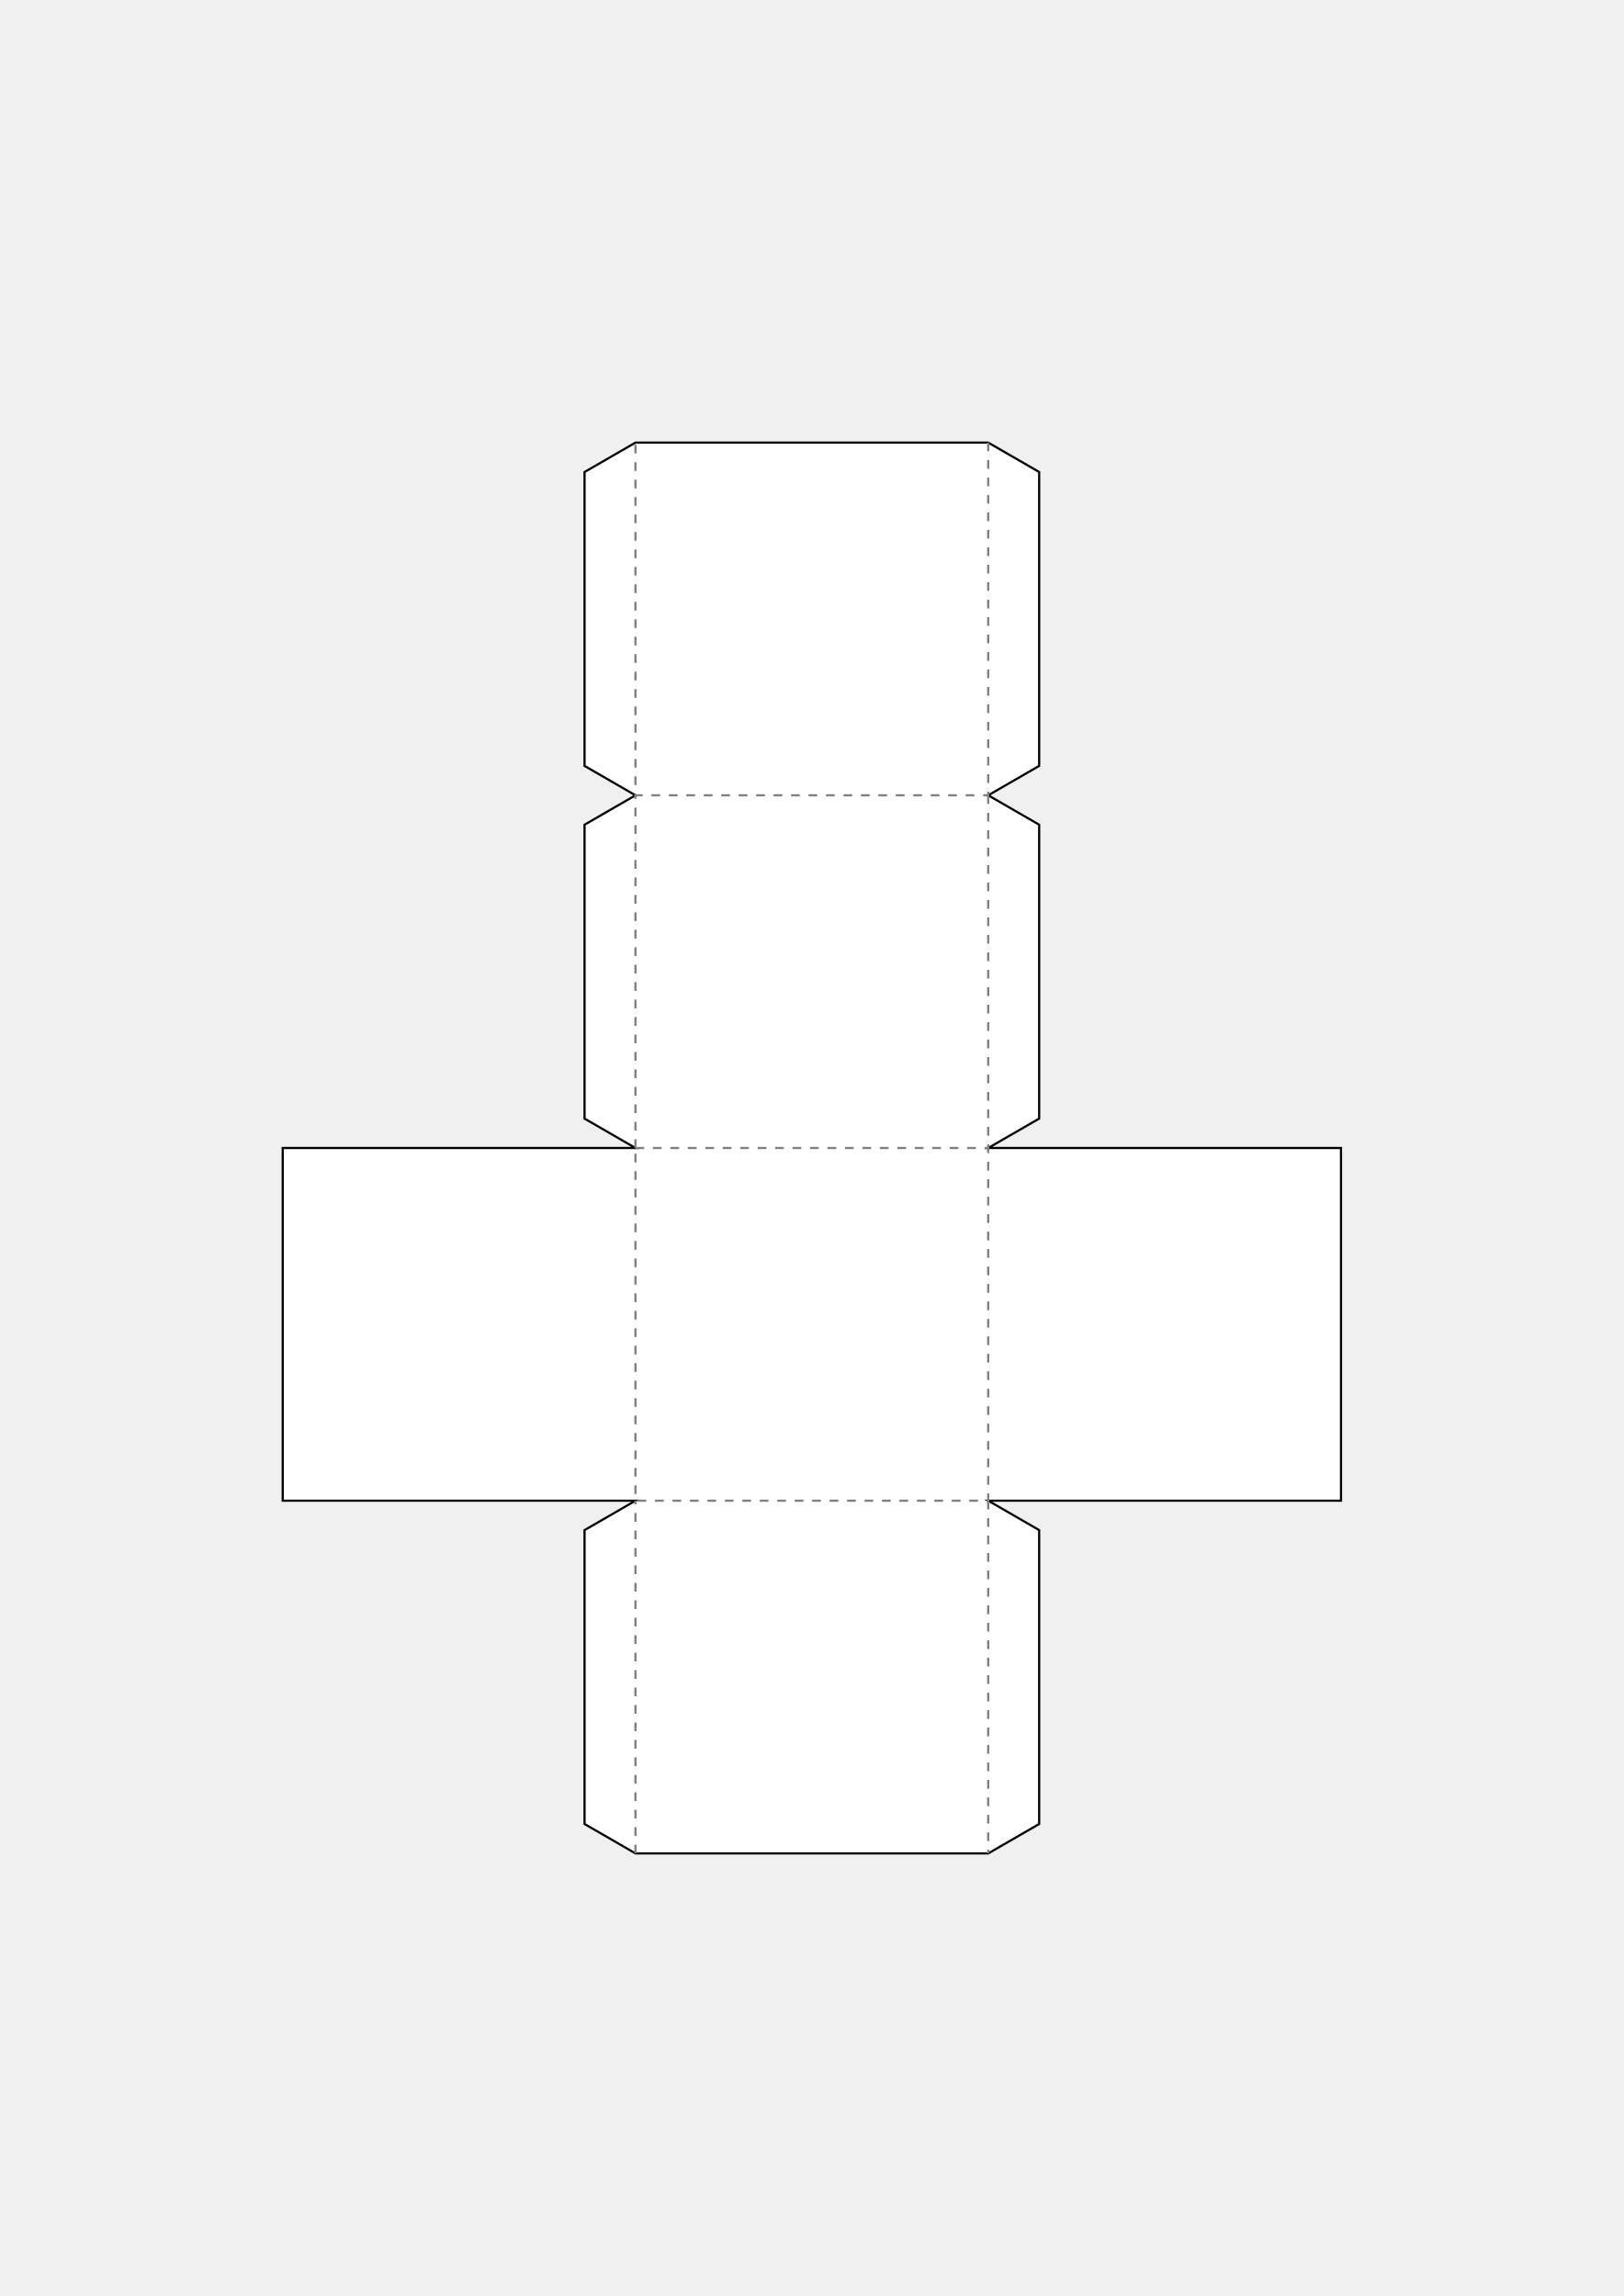
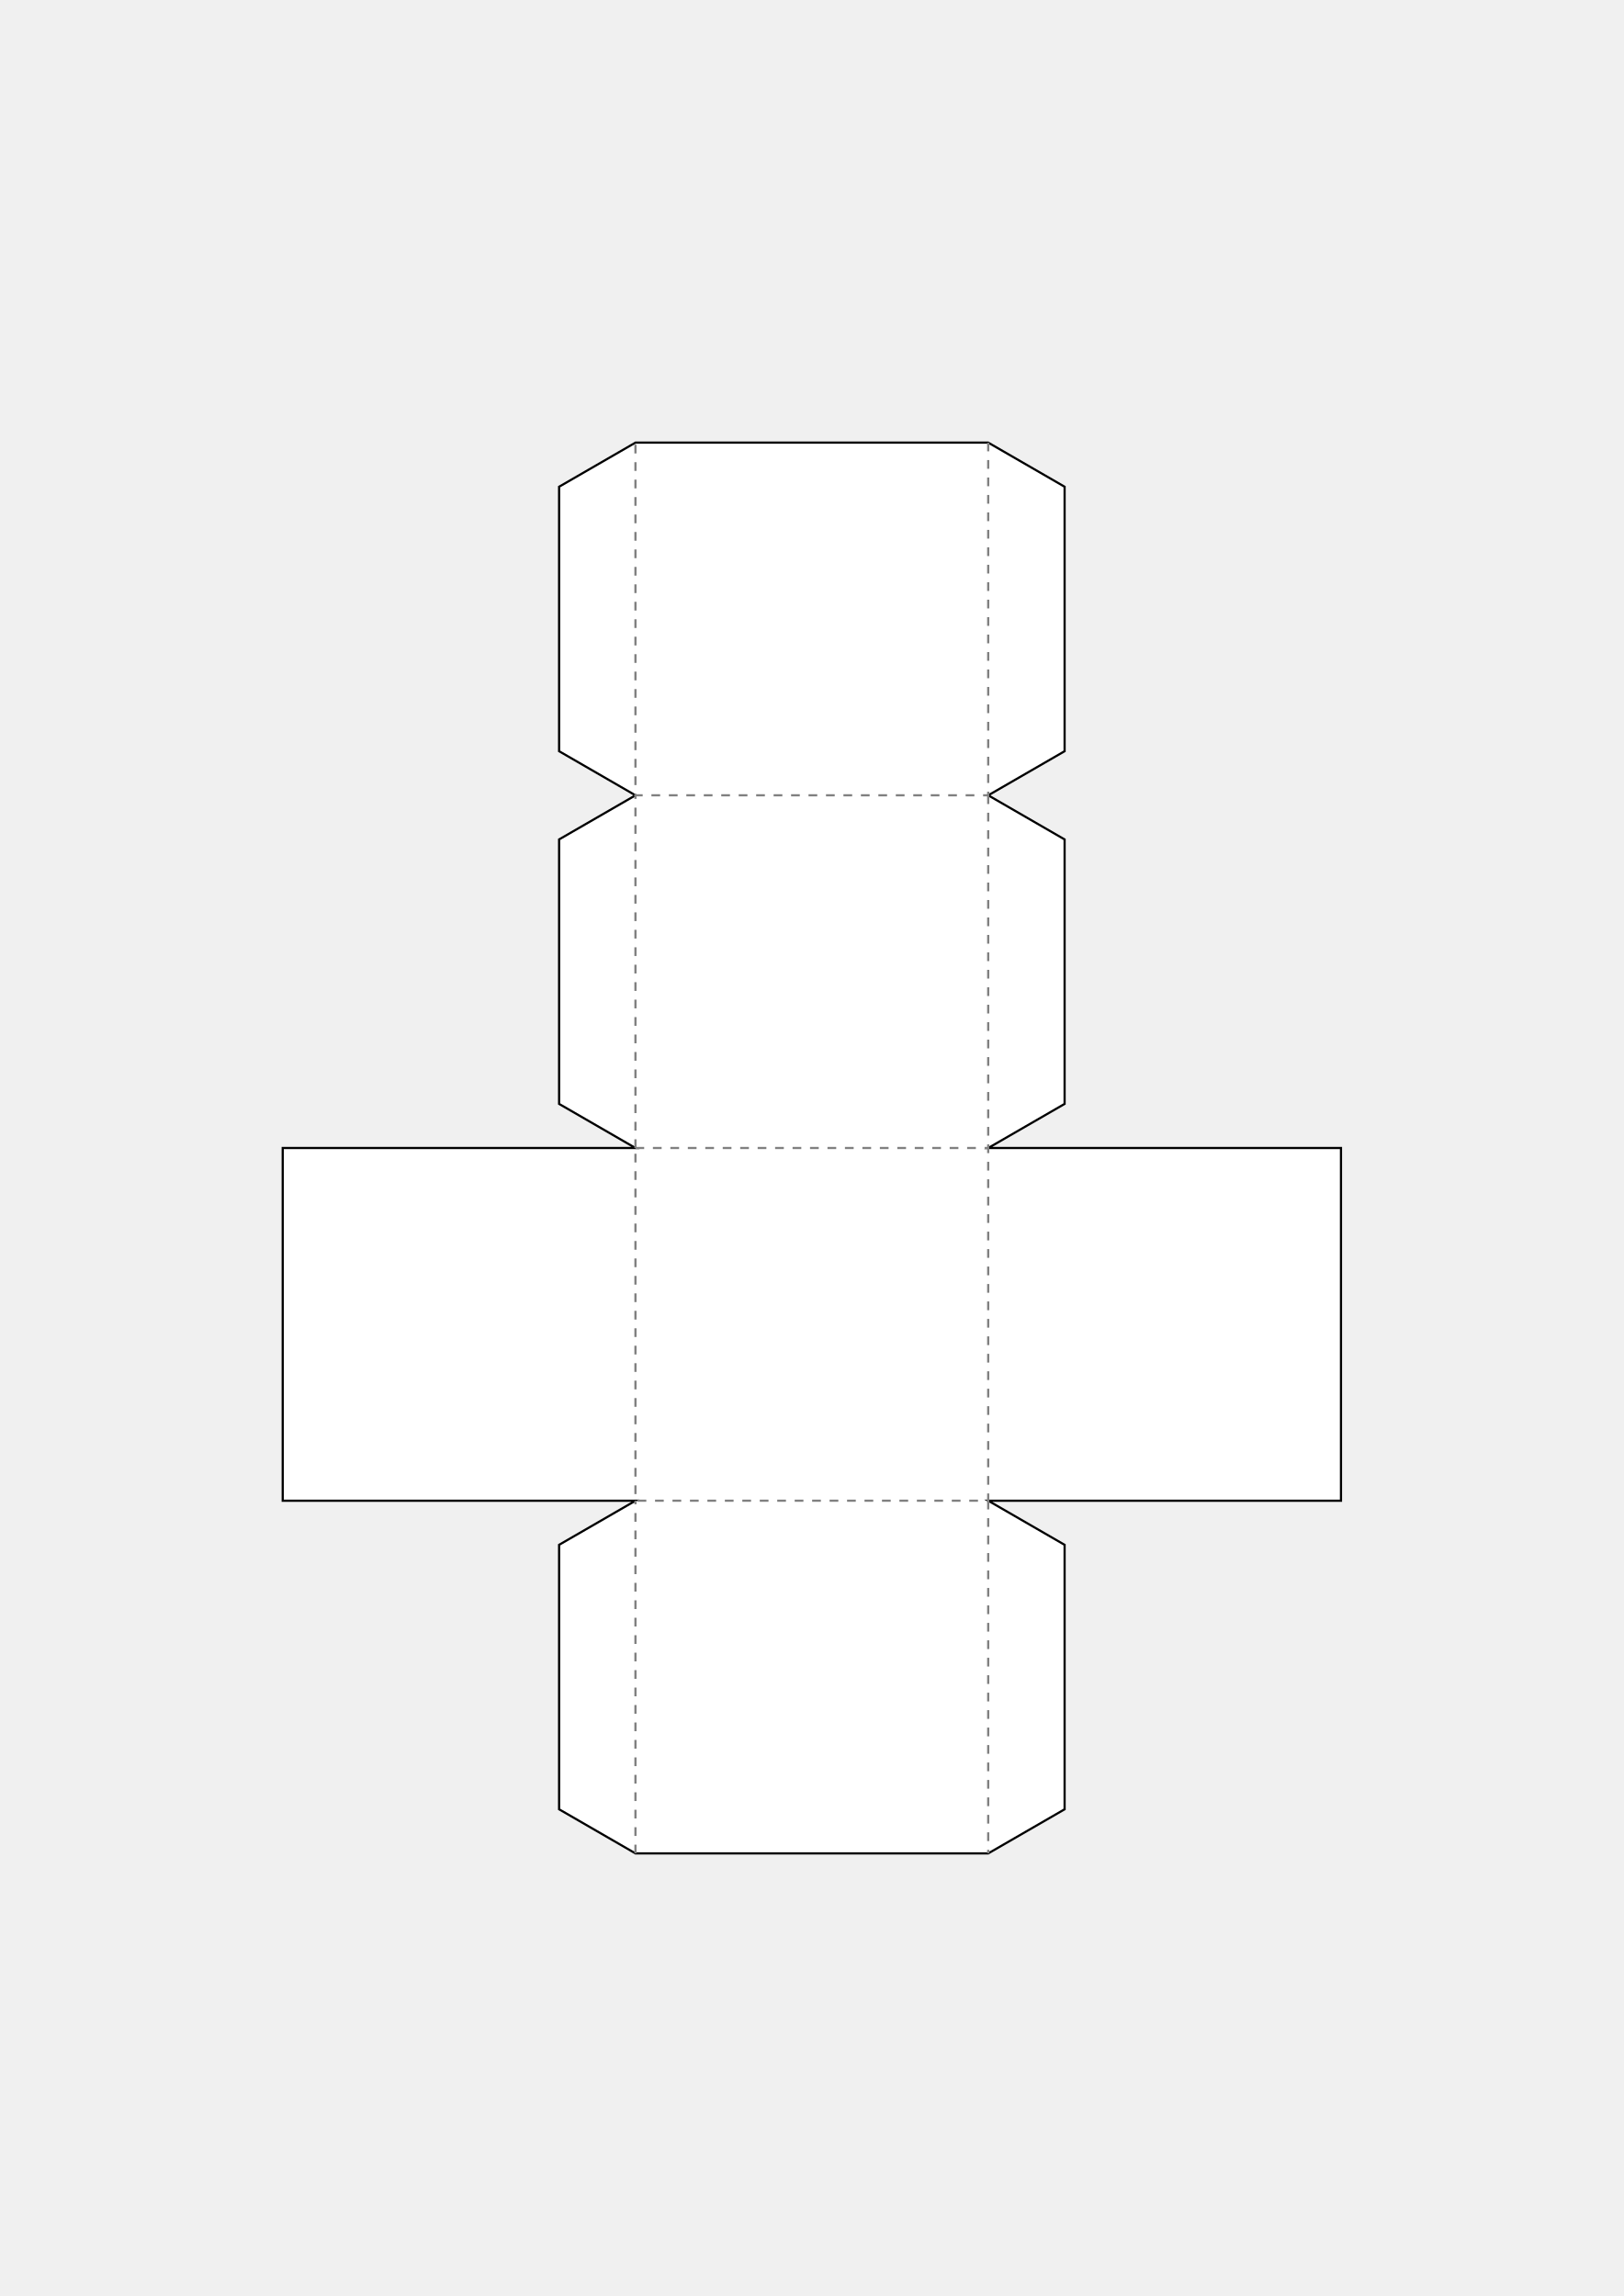
<svg xmlns="http://www.w3.org/2000/svg" width="744.094" height="1052.362" id="svg4503" version="1.1">
  <defs id="defs4505" />
  <g id="layer1" transform="translate(0,-2.5390623e-6)">
-     <g id="g3845">
-       <g id="g3831" style="fill:#ffffff">
-         <rect style="fill:#ffffff;fill-opacity:1;stroke:none" id="rect4511" width="161.658" height="161.658" x="129.55" y="526.179" />
-         <rect y="526.179" x="291.208" height="161.658" width="161.658" id="rect5021" style="fill:#ffffff;fill-opacity:1;stroke:none" />
-         <rect style="fill:#ffffff;fill-opacity:1;stroke:none" id="rect5023" width="161.658" height="161.658" x="452.866" y="526.179" />
-         <rect style="fill:#ffffff;fill-opacity:1;stroke:none" id="rect5025" width="161.658" height="161.658" x="291.208" y="687.837" />
-         <rect style="fill:#ffffff;fill-opacity:1;stroke:none" id="rect5027" width="161.658" height="161.658" x="291.208" y="364.521" />
-         <rect y="202.863" x="291.208" height="161.658" width="161.658" id="rect5029" style="fill:#ffffff;fill-opacity:1;stroke:none" />
-         <path style="fill:#ffffff;fill-opacity:1;stroke:none" d="m 267.869,836.017 23.339,13.478 0,-161.658 -23.339,13.478 0,134.702 z" id="path5031" />
-         <path id="path5036" d="m 476.206,836.017 -23.339,13.478 0,-161.658 23.339,13.478 0,134.702 z" style="fill:#ffffff;fill-opacity:1;stroke:none" />
-         <path id="path5038" d="m 267.869,512.701 23.339,13.478 0,-161.658 -23.339,13.478 0,134.702 z" style="fill:#ffffff;fill-opacity:1;stroke:none" />
-         <path style="fill:#ffffff;fill-opacity:1;stroke:none" d="m 476.206,512.701 -23.339,13.478 0,-161.658 23.339,13.478 0,134.702 z" id="path5040" />
-         <path style="fill:#ffffff;fill-opacity:1;stroke:none" d="m 267.869,351.043 23.339,13.478 0,-161.658 -23.339,13.478 0,134.702 z" id="path5042" />
-         <path id="path5044" d="m 476.206,351.043 -23.339,13.478 0,-161.658 23.339,13.478 0,134.702 z" style="fill:#ffffff;fill-opacity:1;stroke:none" />
+     <g id="g3845" transform="translate(3.6621094e-4,-4.1742188e-4)">
+       <g style="fill:#ffffff" id="g3931">
+         <rect y="526.179" x="129.55" height="161.658" width="161.658" id="rect3933" style="fill:#ffffff;fill-opacity:1;stroke:none" />
+         <rect style="fill:#ffffff;fill-opacity:1;stroke:none" id="rect3935" width="161.658" height="161.658" x="291.208" y="526.179" />
+         <rect y="526.179" x="452.866" height="161.658" width="161.658" id="rect3937" style="fill:#ffffff;fill-opacity:1;stroke:none" />
+         <rect y="687.837" x="291.208" height="161.658" width="161.658" id="rect3939" style="fill:#ffffff;fill-opacity:1;stroke:none" />
+         <rect y="364.521" x="291.208" height="161.658" width="161.658" id="rect3941" style="fill:#ffffff;fill-opacity:1;stroke:none" />
+         <rect style="fill:#ffffff;fill-opacity:1;stroke:none" id="rect3943" width="161.658" height="161.658" x="291.208" y="202.863" />
+         <path transform="translate(0,2.5390623e-6)" id="path3945" d="m 452.875,687.844 0,161.656 35,-20.219 0,-121.219 -35,-20.219 z" style="fill:#ffffff;fill-opacity:1;stroke:none" />
+         <path style="fill:#ffffff;fill-opacity:1;stroke:none" d="m 291.208,687.838 0,161.656 -35,-20.219 0,-121.219 35,-20.219 z" id="path3947" />
+         <path style="fill:#ffffff;fill-opacity:1;stroke:none" d="m 452.875,364.525 0,161.656 35,-20.219 0,-121.219 -35,-20.219 z" id="path3949" />
+         <path id="path3951" d="m 291.208,364.519 0,161.656 -35,-20.219 0,-121.219 35,-20.219 z" style="fill:#ffffff;fill-opacity:1;stroke:none" />
+         <path id="path3953" d="m 452.875,202.867 0,161.656 35,-20.219 0,-121.219 -35,-20.219 z" style="fill:#ffffff;fill-opacity:1;stroke:none" />
+         <path style="fill:#ffffff;fill-opacity:1;stroke:none" d="m 291.208,202.861 0,161.656 -35,-20.219 0,-121.219 35,-20.219 z" id="path3955" />
+       </g>
+       <g id="g3831" style="fill:#000080">
+         <path style="fill:none;stroke:#000000;stroke-opacity:1" d="m 291.219,202.875 -35,20.219 0,121.219 35,20.219 -35,20.219 0,121.219 35,20.219 -161.656,0 0,161.656 161.656,0 -35,20.219 0,121.219 35,20.219 161.656,0 35,-20.219 0,-121.219 -35,-20.219 161.656,0 0,-161.656 -161.656,0 35,-20.219 0,-121.219 -35,-20.219 35,-20.219 0,-121.219 -35,-20.219 -161.656,0 z" transform="translate(0,2.5390623e-6)" id="rect4511" />
      </g>
      <g id="g3823">
-         <path id="rect5142" d="m 291.218,202.867 -23.339,13.478 0,134.702 23.339,13.478 -23.339,13.478 0,134.702 23.339,13.478 -161.658,0 0,161.658 161.658,0 -23.339,13.478 0,134.702 23.339,13.478 161.658,0 23.339,-13.478 0,-134.702 -23.339,-13.478 161.658,0 0,-161.658 -161.658,0 23.339,-13.478 0,-134.702 -23.339,-13.478 23.339,-13.478 0,-134.702 -23.339,-13.478 -161.658,0 z" style="fill:none;stroke:#000000;stroke-width:1;stroke-miterlimit:4;stroke-opacity:1;stroke-dasharray:none;stroke-dashoffset:0" />
        <g id="g3817" style="fill:none;stroke:#808080;stroke-width:1;stroke-miterlimit:4;stroke-opacity:1;stroke-dasharray:4, 4;stroke-dashoffset:0">
          <path style="fill:none;stroke:#808080;stroke-width:1;stroke-miterlimit:4;stroke-opacity:1;stroke-dasharray:4, 4;stroke-dashoffset:0" d="m 291.208,526.179 161.658,0 0,161.658 -161.658,0 z" id="rect5118" />
          <path style="fill:none;stroke:#808080;stroke-width:1;stroke-miterlimit:4;stroke-opacity:1;stroke-dasharray:4, 4;stroke-dashoffset:0" d="m 291.208,849.495 0,-161.658 m 161.658,0 0,161.658" id="rect5122" />
          <path style="fill:none;stroke:#808080;stroke-width:1;stroke-miterlimit:4;stroke-opacity:1;stroke-dasharray:4, 4;stroke-dashoffset:0" d="m 291.208,526.179 0,-161.658 m 161.658,0 0,161.658" id="rect5124" />
          <path style="fill:none;stroke:#808080;stroke-width:1;stroke-miterlimit:4;stroke-opacity:1;stroke-dasharray:4, 4;stroke-dashoffset:0" d="m 452.866,202.863 0,161.658 -161.658,0 0,-161.658" id="rect5126" />
        </g>
      </g>
    </g>
  </g>
</svg>
